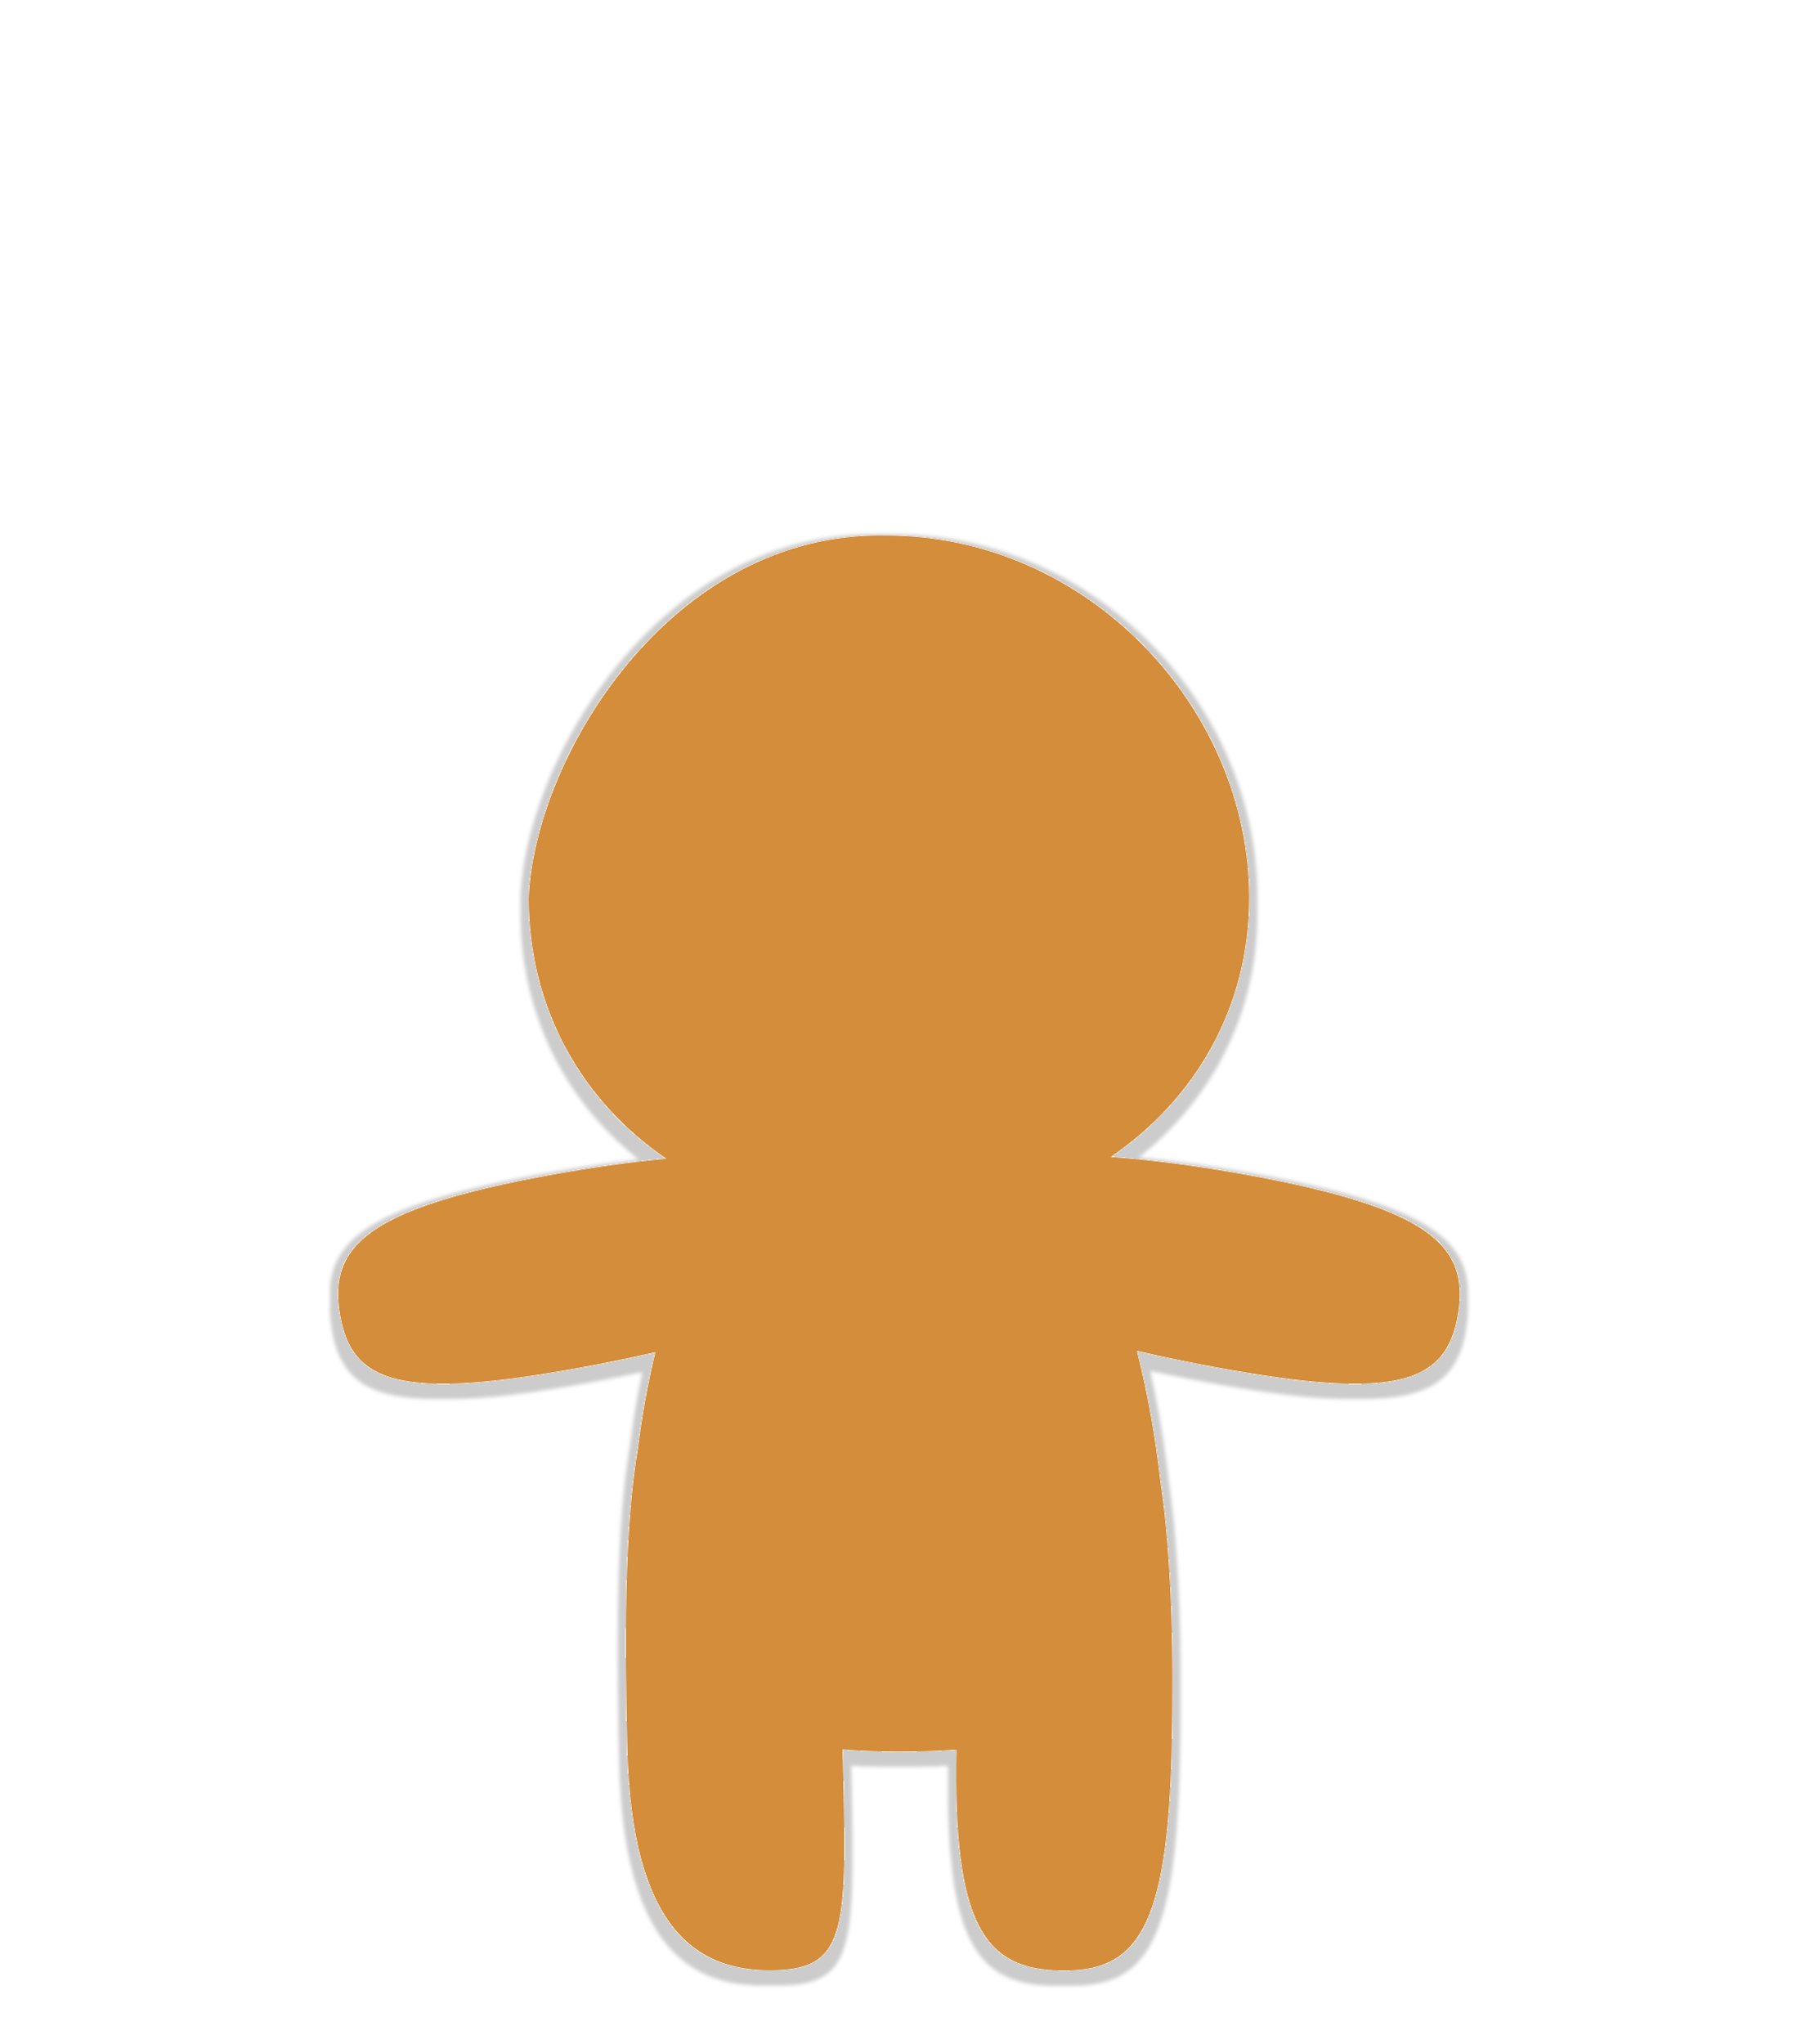
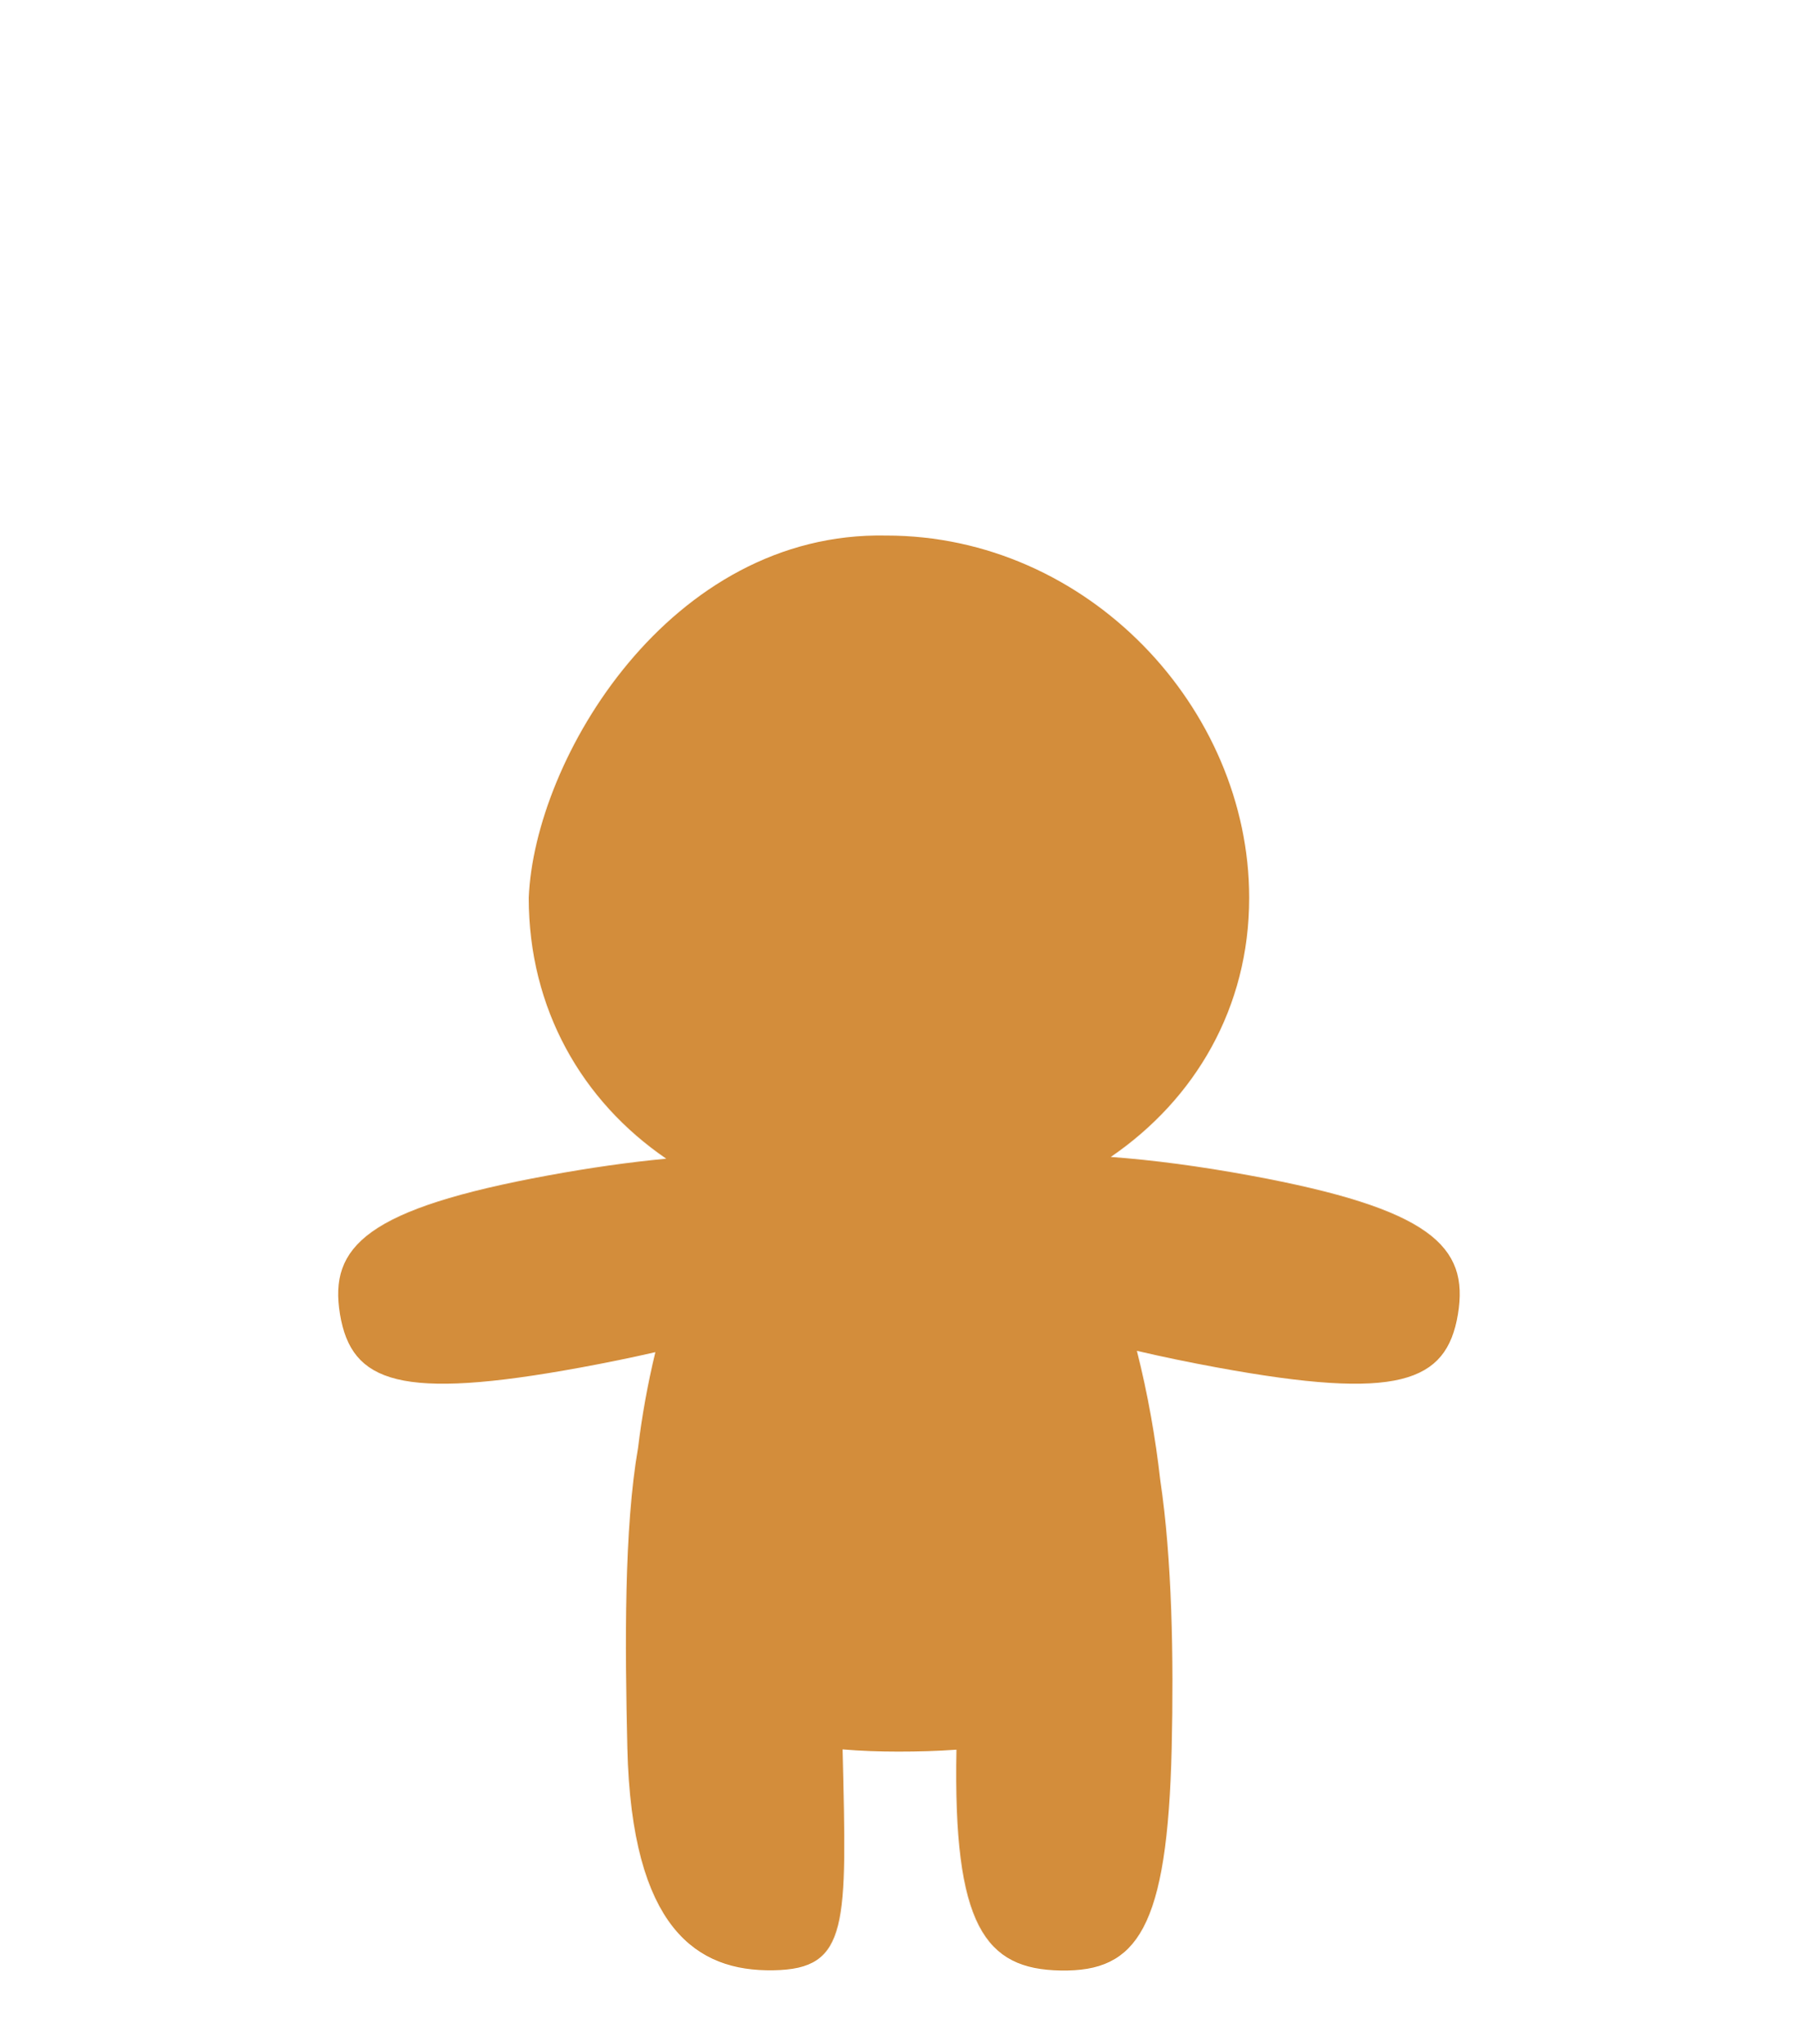
<svg xmlns="http://www.w3.org/2000/svg" width="510" height="580" viewBox="0 0 510 580" fill="none">
-   <g filter="url(#filter0_d_662_676)">
-     <path d="M251.585 152.017C308.769 152.017 354.65 200.956 354.65 254.871C354.65 286.03 339.325 312.03 315.351 328.429C327.452 329.301 340.794 331.099 354.747 333.663C406.145 343.109 417.178 353.74 413.902 373.146C410.626 392.553 396.94 397.641 345.542 388.195C337.653 386.746 330.022 385.169 322.766 383.47C325.882 395.754 328.068 408.319 329.418 420.28C332.735 442.392 333.243 470.707 332.646 496.168C331.444 547.476 322.894 559.753 301.158 559.382C279.644 559.014 270.555 546.688 271.537 496.685C266.172 497.084 260.651 497.24 255.065 497.24C249.701 497.24 244.389 497.054 239.214 496.604C240.397 546.674 241.094 558.95 219.568 559.318C197.832 559.69 179.304 547.476 178.102 496.168C177.414 466.796 177.158 433.858 181.141 410.993C182.218 402.124 183.849 392.941 186.055 383.843C179.284 385.4 172.197 386.852 164.888 388.195C113.49 397.641 99.805 392.553 96.529 373.146C93.253 353.74 104.286 343.109 155.684 333.663C167.391 331.512 178.668 329.901 189.142 328.922C165.201 312.554 150.105 286.344 150.105 254.871C151.69 215.451 190.123 150.798 251.585 152.017Z" fill="#D38D3B" style="fill:#D38D3B;fill:color(display-p3 0.828 0.553 0.231);fill-opacity:1;" />
-   </g>
-   <defs>
-     <filter id="filter0_d_662_676" x="85.001" y="143" width="340.43" height="429.39" filterUnits="userSpaceOnUse" color-interpolation-filters="sRGB">
-       <feFlood flood-opacity="0" result="BackgroundImageFix" />
-       <feColorMatrix in="SourceAlpha" type="matrix" values="0 0 0 0 0 0 0 0 0 0 0 0 0 0 0 0 0 0 127 0" result="hardAlpha" />
-       <feMorphology radius="10" operator="dilate" in="SourceAlpha" result="effect1_dropShadow_662_676" />
-       <feOffset dy="2" />
-       <feGaussianBlur stdDeviation="0.5" />
-       <feComposite in2="hardAlpha" operator="out" />
-       <feColorMatrix type="matrix" values="0 0 0 0 0 0 0 0 0 0 0 0 0 0 0 0 0 0 0.2 0" />
-       <feBlend mode="normal" in2="BackgroundImageFix" result="effect1_dropShadow_662_676" />
-       <feBlend mode="normal" in="SourceGraphic" in2="effect1_dropShadow_662_676" result="shape" />
-     </filter>
-   </defs>
+   <path d="M251.585 152.017C308.769 152.017 354.65 200.956 354.65 254.871C354.65 286.03 339.325 312.03 315.351 328.429C327.452 329.301 340.794 331.099 354.747 333.663C406.145 343.109 417.178 353.74 413.902 373.146C410.626 392.553 396.94 397.641 345.542 388.195C337.653 386.746 330.022 385.169 322.766 383.47C325.882 395.754 328.068 408.319 329.418 420.28C332.735 442.392 333.243 470.707 332.646 496.168C331.444 547.476 322.894 559.753 301.158 559.382C279.644 559.014 270.555 546.688 271.537 496.685C266.172 497.084 260.651 497.24 255.065 497.24C249.701 497.24 244.389 497.054 239.214 496.604C240.397 546.674 241.094 558.95 219.568 559.318C197.832 559.69 179.304 547.476 178.102 496.168C177.414 466.796 177.158 433.858 181.141 410.993C182.218 402.124 183.849 392.941 186.055 383.843C179.284 385.4 172.197 386.852 164.888 388.195C113.49 397.641 99.805 392.553 96.529 373.146C93.253 353.74 104.286 343.109 155.684 333.663C167.391 331.512 178.668 329.901 189.142 328.922C165.201 312.554 150.105 286.344 150.105 254.871C151.69 215.451 190.123 150.798 251.585 152.017Z" fill="#D38D3B" style="fill:#D38D3B;fill:color(display-p3 0.828 0.553 0.231);fill-opacity:1;" />
</svg>
